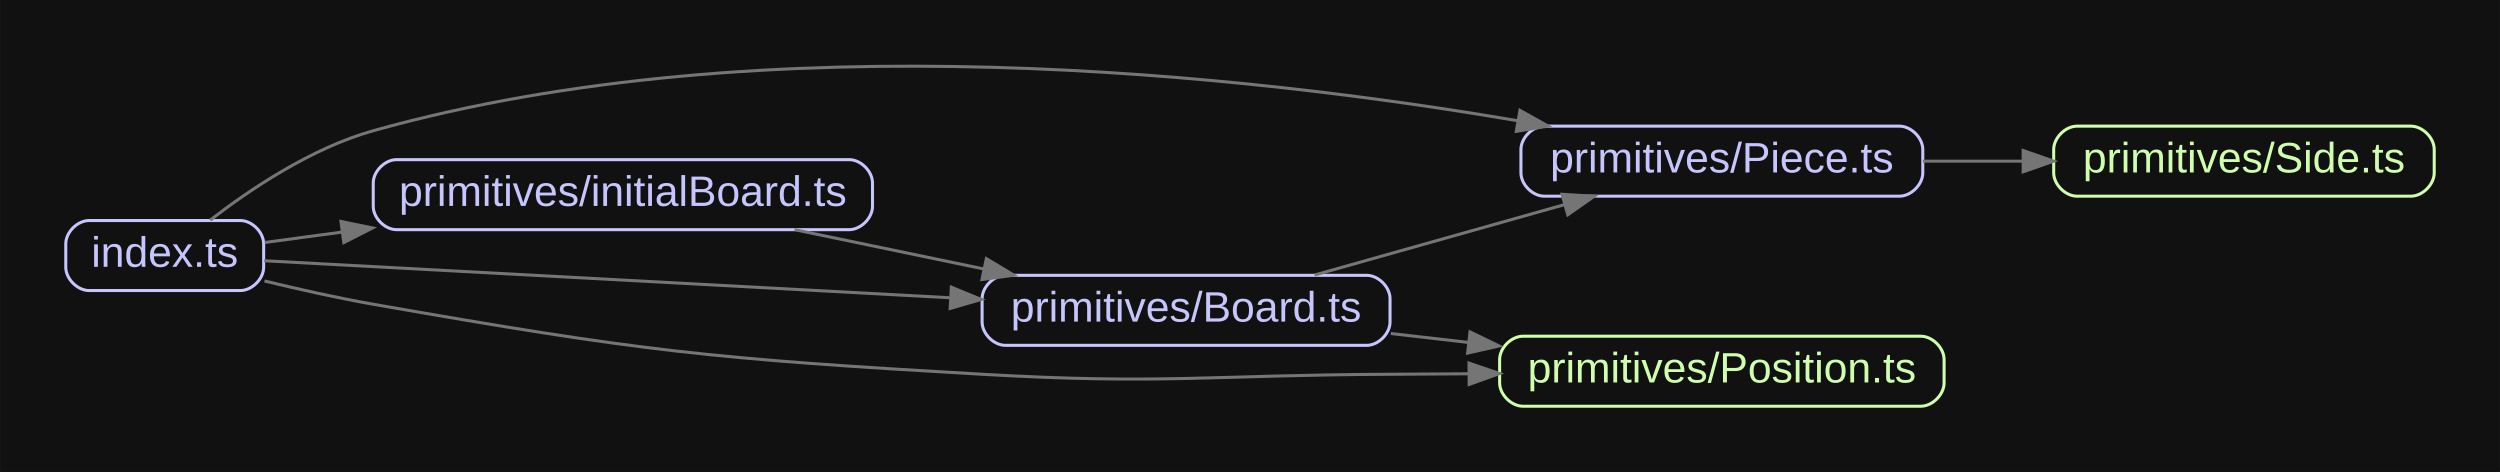
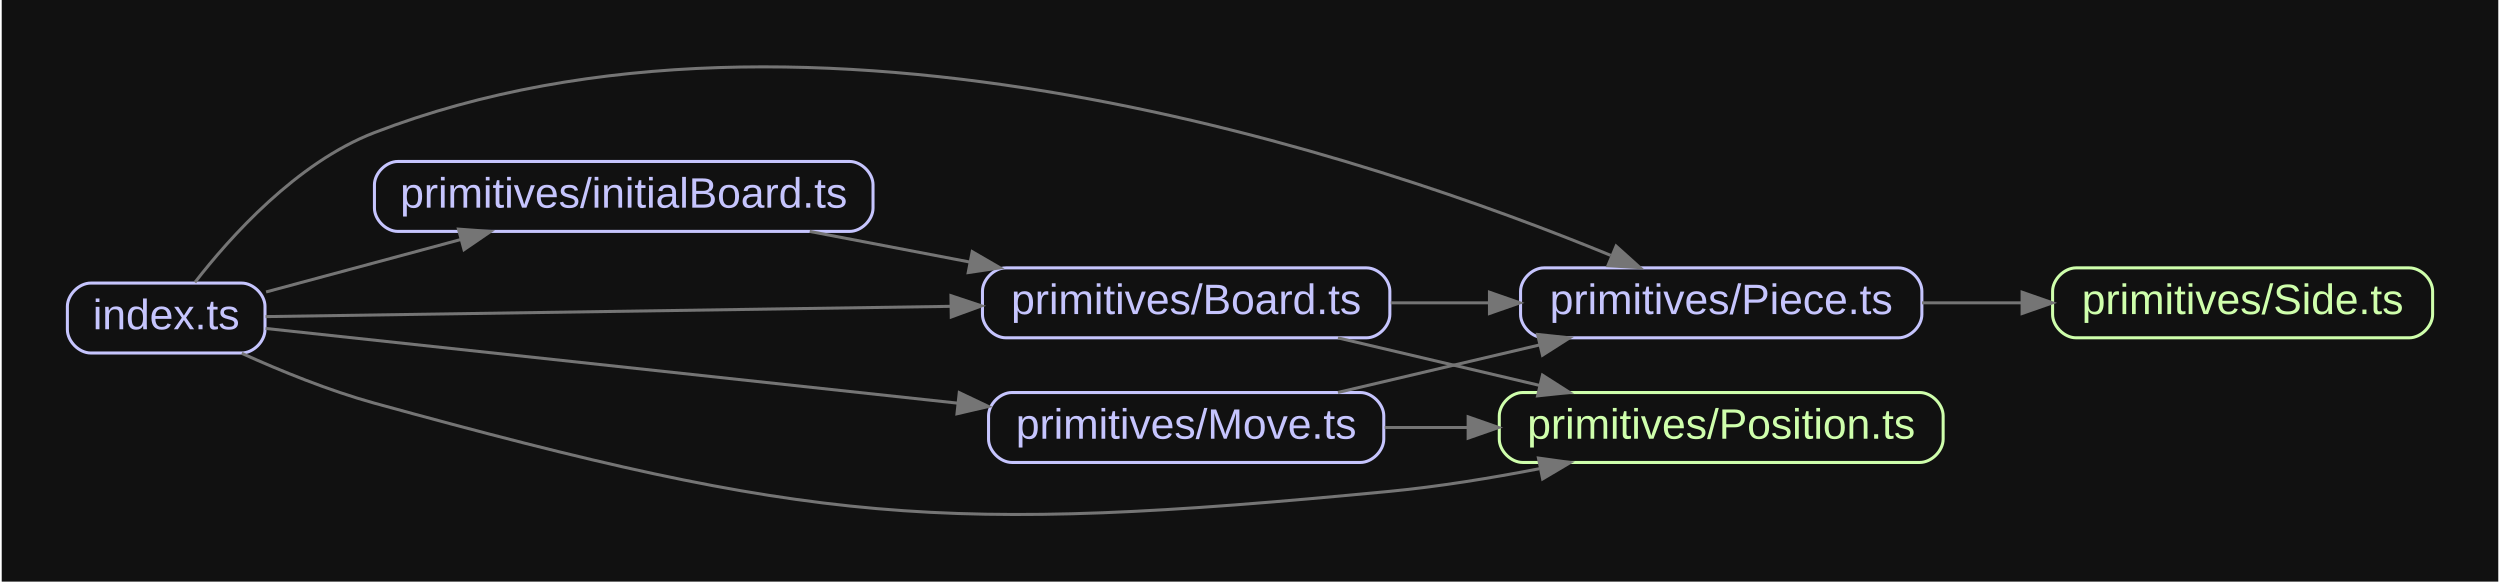
- <svg xmlns="http://www.w3.org/2000/svg" width="821pt" height="155pt" viewBox="0.00 0.00 821.20 155.04">
-   <g id="graph0" class="graph" transform="scale(1 1) rotate(0) translate(21.6 133.441)">
-     <polygon fill="#111111" stroke="none" points="-21.6,21.6 -21.6,-133.441 799.6,-133.441 799.6,21.6 -21.6,21.6" />
+ <svg xmlns="http://www.w3.org/2000/svg" width="821pt" height="191pt" viewBox="0.00 0.00 821.20 191.31">
+   <g id="graph0" class="graph" transform="scale(1 1) rotate(0) translate(21.6 169.712)">
+     <polygon fill="#111111" stroke="none" points="-21.6,21.6 -21.6,-169.712 799.6,-169.712 799.6,21.6 -21.6,21.6" />
    <g id="node1" class="node">
-       <path fill="none" stroke="#c6c5fe" d="M57.333,-61C57.333,-61 7.667,-61 7.667,-61 3.833,-61 0,-57.167 0,-53.333 0,-53.333 0,-45.667 0,-45.667 0,-41.833 3.833,-38 7.667,-38 7.667,-38 57.333,-38 57.333,-38 61.167,-38 65,-41.833 65,-45.667 65,-45.667 65,-53.333 65,-53.333 65,-57.167 61.167,-61 57.333,-61" />
-       <text text-anchor="middle" x="32.5" y="-45.8" font-family="Arial" font-size="14.00" fill="#c6c5fe">index.ts</text>
+       <path fill="none" stroke="#c6c5fe" d="M57.333,-76.597C57.333,-76.597 7.667,-76.597 7.667,-76.597 3.833,-76.597 0,-72.763 0,-68.93 0,-68.93 0,-61.263 0,-61.263 0,-57.43 3.833,-53.597 7.667,-53.597 7.667,-53.597 57.333,-53.597 57.333,-53.597 61.167,-53.597 65,-57.43 65,-61.263 65,-61.263 65,-68.93 65,-68.93 65,-72.763 61.167,-76.597 57.333,-76.597" />
+       <text text-anchor="middle" x="32.5" y="-61.397" font-family="Arial" font-size="14.00" fill="#c6c5fe">index.ts</text>
    </g>
    <g id="node2" class="node">
-       <path fill="none" stroke="#c6c5fe" d="M427.333,-43C427.333,-43 308.667,-43 308.667,-43 304.833,-43 301,-39.167 301,-35.333 301,-35.333 301,-27.667 301,-27.667 301,-23.833 304.833,-20 308.667,-20 308.667,-20 427.333,-20 427.333,-20 431.167,-20 435,-23.833 435,-27.667 435,-27.667 435,-35.333 435,-35.333 435,-39.167 431.167,-43 427.333,-43" />
-       <text text-anchor="middle" x="368" y="-27.8" font-family="Arial" font-size="14.00" fill="#c6c5fe">primitives/Board.ts</text>
+       <path fill="none" stroke="#c6c5fe" d="M427.333,-81.597C427.333,-81.597 308.667,-81.597 308.667,-81.597 304.833,-81.597 301,-77.763 301,-73.93 301,-73.93 301,-66.263 301,-66.263 301,-62.43 304.833,-58.597 308.667,-58.597 308.667,-58.597 427.333,-58.597 427.333,-58.597 431.167,-58.597 435,-62.43 435,-66.263 435,-66.263 435,-73.93 435,-73.93 435,-77.763 431.167,-81.597 427.333,-81.597" />
+       <text text-anchor="middle" x="368" y="-66.397" font-family="Arial" font-size="14.00" fill="#c6c5fe">primitives/Board.ts</text>
    </g>
    <g id="edge1" class="edge">
-       <path fill="none" stroke="#757575" d="M65.175,-47.79C116.471,-45.022 219.148,-39.48 290.41,-35.634" />
-       <polygon fill="#757575" stroke="#757575" points="290.89,-39.113 300.687,-35.079 290.513,-32.123 290.89,-39.113" />
+       <path fill="none" stroke="#757575" d="M65.175,-65.572C116.471,-66.341 219.148,-67.88 290.41,-68.948" />
+       <polygon fill="#757575" stroke="#757575" points="290.635,-72.452 300.687,-69.102 290.74,-65.453 290.635,-72.452" />
    </g>
    <g id="node3" class="node">
-       <path fill="none" stroke="#c6c5fe" d="M602.333,-92C602.333,-92 485.667,-92 485.667,-92 481.833,-92 478,-88.167 478,-84.333 478,-84.333 478,-76.667 478,-76.667 478,-72.833 481.833,-69 485.667,-69 485.667,-69 602.333,-69 602.333,-69 606.167,-69 610,-72.833 610,-76.667 610,-76.667 610,-84.333 610,-84.333 610,-88.167 606.167,-92 602.333,-92" />
-       <text text-anchor="middle" x="544" y="-76.8" font-family="Arial" font-size="14.00" fill="#c6c5fe">primitives/Piece.ts</text>
+       <path fill="none" stroke="#c6c5fe" d="M425.333,-40.597C425.333,-40.597 310.667,-40.597 310.667,-40.597 306.833,-40.597 303,-36.763 303,-32.93 303,-32.93 303,-25.263 303,-25.263 303,-21.43 306.833,-17.597 310.667,-17.597 310.667,-17.597 425.333,-17.597 425.333,-17.597 429.167,-17.597 433,-21.43 433,-25.263 433,-25.263 433,-32.93 433,-32.93 433,-36.763 429.167,-40.597 425.333,-40.597" />
+       <text text-anchor="middle" x="368" y="-25.397" font-family="Arial" font-size="14.00" fill="#c6c5fe">primitives/Move.ts</text>
    </g>
    <g id="edge2" class="edge">
-       <path fill="none" stroke="#757575" d="M47.424,-61.129C60.37,-71.128 80.666,-84.808 101,-90.5 230.224,-126.671 389.089,-108.774 476.842,-93.788" />
-       <polygon fill="#757575" stroke="#757575" points="477.677,-97.195 486.925,-92.025 476.472,-90.3 477.677,-97.195" />
+       <path fill="none" stroke="#757575" d="M65.175,-61.677C117.013,-56.082 221.325,-44.822 292.66,-37.121" />
+       <polygon fill="#757575" stroke="#757575" points="293.369,-40.565 302.936,-36.012 292.618,-33.606 293.369,-40.565" />
    </g>
    <g id="node4" class="node">
-       <path fill="none" stroke="#cfffac" d="M609.333,-23C609.333,-23 478.667,-23 478.667,-23 474.833,-23 471,-19.167 471,-15.333 471,-15.333 471,-7.667 471,-7.667 471,-3.833 474.833,-0 478.667,-0 478.667,-0 609.333,-0 609.333,-0 613.167,-0 617,-3.833 617,-7.667 617,-7.667 617,-15.333 617,-15.333 617,-19.167 613.167,-23 609.333,-23" />
-       <text text-anchor="middle" x="544" y="-7.8" font-family="Arial" font-size="14.00" fill="#cfffac">primitives/Position.ts</text>
+       <path fill="none" stroke="#c6c5fe" d="M602.333,-81.597C602.333,-81.597 485.667,-81.597 485.667,-81.597 481.833,-81.597 478,-77.763 478,-73.93 478,-73.93 478,-66.263 478,-66.263 478,-62.43 481.833,-58.597 485.667,-58.597 485.667,-58.597 602.333,-58.597 602.333,-58.597 606.167,-58.597 610,-62.43 610,-66.263 610,-66.263 610,-73.93 610,-73.93 610,-77.763 606.167,-81.597 602.333,-81.597" />
+       <text text-anchor="middle" x="544" y="-66.397" font-family="Arial" font-size="14.00" fill="#c6c5fe">primitives/Piece.ts</text>
    </g>
    <g id="edge3" class="edge">
-       <path fill="none" stroke="#757575" d="M65.272,-41.152C76.501,-38.419 89.256,-35.56 101,-33.5 189.13,-18.043 211.672,-15.62 301,-10.5 360.458,-7.092 375.445,-10.224 435,-10.5 443.356,-10.539 452.075,-10.594 460.778,-10.659" />
-       <polygon fill="#757575" stroke="#757575" points="460.937,-14.161 470.964,-10.74 460.993,-7.161 460.937,-14.161" />
+       <path fill="none" stroke="#757575" d="M41.945,-76.824C53.385,-91.592 75.351,-116.224 101,-126.097 244.179,-181.207 430.821,-117.304 507.628,-85.725" />
+       <polygon fill="#757575" stroke="#757575" points="509.421,-88.768 517.295,-81.68 506.719,-82.311 509.421,-88.768" />
    </g>
    <g id="node5" class="node">
-       <path fill="none" stroke="#c6c5fe" d="M257.333,-81C257.333,-81 108.667,-81 108.667,-81 104.833,-81 101,-77.167 101,-73.333 101,-73.333 101,-65.667 101,-65.667 101,-61.833 104.833,-58 108.667,-58 108.667,-58 257.333,-58 257.333,-58 261.167,-58 265,-61.833 265,-65.667 265,-65.667 265,-73.333 265,-73.333 265,-77.167 261.167,-81 257.333,-81" />
-       <text text-anchor="middle" x="183" y="-65.8" font-family="Arial" font-size="14.00" fill="#c6c5fe">primitives/initialBoard.ts</text>
+       <path fill="none" stroke="#cfffac" d="M609.333,-40.597C609.333,-40.597 478.667,-40.597 478.667,-40.597 474.833,-40.597 471,-36.763 471,-32.93 471,-32.93 471,-25.263 471,-25.263 471,-21.43 474.833,-17.597 478.667,-17.597 478.667,-17.597 609.333,-17.597 609.333,-17.597 613.167,-17.597 617,-21.43 617,-25.263 617,-25.263 617,-32.93 617,-32.93 617,-36.763 613.167,-40.597 609.333,-40.597" />
+       <text text-anchor="middle" x="544" y="-25.397" font-family="Arial" font-size="14.00" fill="#cfffac">primitives/Position.ts</text>
    </g>
    <g id="edge4" class="edge">
-       <path fill="none" stroke="#757575" d="M65.357,-53.791C73.118,-54.836 81.807,-56.006 90.85,-57.224" />
-       <polygon fill="#757575" stroke="#757575" points="90.397,-60.694 100.774,-58.56 91.331,-53.757 90.397,-60.694" />
+       <path fill="none" stroke="#757575" d="M57.355,-53.489C70.047,-47.756 86.077,-41.204 101,-37.097 244.66,2.447 286.683,6.189 435,-8.097 451.065,-9.644 468.29,-12.457 484.159,-15.533" />
+       <polygon fill="#757575" stroke="#757575" points="483.873,-19.045 494.366,-17.581 485.25,-12.182 483.873,-19.045" />
+     </g>
+     <g id="node6" class="node">
+       <path fill="none" stroke="#c6c5fe" d="M257.333,-116.597C257.333,-116.597 108.667,-116.597 108.667,-116.597 104.833,-116.597 101,-112.763 101,-108.93 101,-108.93 101,-101.263 101,-101.263 101,-97.43 104.833,-93.597 108.667,-93.597 108.667,-93.597 257.333,-93.597 257.333,-93.597 261.167,-93.597 265,-97.43 265,-101.263 265,-101.263 265,-108.93 265,-108.93 265,-112.763 261.167,-116.597 257.333,-116.597" />
+       <text text-anchor="middle" x="183" y="-101.397" font-family="Arial" font-size="14.00" fill="#c6c5fe">primitives/initialBoard.ts</text>
    </g>
    <g id="edge5" class="edge">
-       <path fill="none" stroke="#757575" d="M410.236,-43.112C434.83,-50.038 466.247,-58.886 492.344,-66.235" />
-       <polygon fill="#757575" stroke="#757575" points="491.486,-69.629 502.06,-68.971 493.384,-62.891 491.486,-69.629" />
+       <path fill="none" stroke="#757575" d="M65.357,-73.678C83.971,-78.691 107.93,-85.145 129.286,-90.898" />
+       <polygon fill="#757575" stroke="#757575" points="128.639,-94.348 139.206,-93.57 130.46,-87.589 128.639,-94.348" />
    </g>
    <g id="edge6" class="edge">
-       <path fill="none" stroke="#757575" d="M435.278,-23.882C443.631,-22.922 452.254,-21.931 460.814,-20.947" />
-       <polygon fill="#757575" stroke="#757575" points="461.28,-24.416 470.815,-19.797 460.481,-17.462 461.28,-24.416" />
-     </g>
-     <g id="node6" class="node">
-       <path fill="none" stroke="#cfffac" d="M770.333,-92C770.333,-92 660.667,-92 660.667,-92 656.833,-92 653,-88.167 653,-84.333 653,-84.333 653,-76.667 653,-76.667 653,-72.833 656.833,-69 660.667,-69 660.667,-69 770.333,-69 770.333,-69 774.167,-69 778,-72.833 778,-76.667 778,-76.667 778,-84.333 778,-84.333 778,-88.167 774.167,-92 770.333,-92" />
-       <text text-anchor="middle" x="715.5" y="-76.8" font-family="Arial" font-size="14.00" fill="#cfffac">primitives/Side.ts</text>
+       <path fill="none" stroke="#757575" d="M435.278,-70.097C445.831,-70.097 456.816,-70.097 467.562,-70.097" />
+       <polygon fill="#757575" stroke="#757575" points="467.769,-73.597 477.769,-70.097 467.769,-66.597 467.769,-73.597" />
    </g>
    <g id="edge7" class="edge">
-       <path fill="none" stroke="#757575" d="M610.048,-80.5C620.731,-80.5 631.857,-80.5 642.693,-80.5" />
-       <polygon fill="#757575" stroke="#757575" points="642.97,-84 652.97,-80.5 642.97,-77 642.97,-84" />
+       <path fill="none" stroke="#757575" d="M417.932,-58.567C438.497,-53.721 462.598,-48.042 484.125,-42.969" />
+       <polygon fill="#757575" stroke="#757575" points="485.204,-46.311 494.134,-40.611 483.598,-39.498 485.204,-46.311" />
    </g>
    <g id="edge8" class="edge">
-       <path fill="none" stroke="#757575" d="M239.403,-57.996C259.021,-53.922 281.275,-49.301 301.643,-45.072" />
-       <polygon fill="#757575" stroke="#757575" points="302.391,-48.491 311.47,-43.031 300.967,-41.637 302.391,-48.491" />
+       <path fill="none" stroke="#757575" d="M417.932,-40.627C438.497,-45.472 462.598,-51.151 484.125,-56.224" />
+       <polygon fill="#757575" stroke="#757575" points="483.598,-59.695 494.134,-58.582 485.204,-52.882 483.598,-59.695" />
+     </g>
+     <g id="edge9" class="edge">
+       <path fill="none" stroke="#757575" d="M433.297,-29.097C442.159,-29.097 451.36,-29.097 460.494,-29.097" />
+       <polygon fill="#757575" stroke="#757575" points="460.757,-32.597 470.757,-29.097 460.757,-25.597 460.757,-32.597" />
+     </g>
+     <g id="node7" class="node">
+       <path fill="none" stroke="#cfffac" d="M770.333,-81.597C770.333,-81.597 660.667,-81.597 660.667,-81.597 656.833,-81.597 653,-77.763 653,-73.93 653,-73.93 653,-66.263 653,-66.263 653,-62.43 656.833,-58.597 660.667,-58.597 660.667,-58.597 770.333,-58.597 770.333,-58.597 774.167,-58.597 778,-62.43 778,-66.263 778,-66.263 778,-73.93 778,-73.93 778,-77.763 774.167,-81.597 770.333,-81.597" />
+       <text text-anchor="middle" x="715.5" y="-66.397" font-family="Arial" font-size="14.00" fill="#cfffac">primitives/Side.ts</text>
+     </g>
+     <g id="edge10" class="edge">
+       <path fill="none" stroke="#757575" d="M610.048,-70.097C620.731,-70.097 631.857,-70.097 642.693,-70.097" />
+       <polygon fill="#757575" stroke="#757575" points="642.97,-73.597 652.97,-70.097 642.97,-66.597 642.97,-73.597" />
+     </g>
+     <g id="edge11" class="edge">
+       <path fill="none" stroke="#757575" d="M244.175,-93.588C260.982,-90.373 279.392,-86.852 296.727,-83.537" />
+       <polygon fill="#757575" stroke="#757575" points="297.625,-86.929 306.789,-81.612 296.31,-80.053 297.625,-86.929" />
    </g>
  </g>
</svg>
